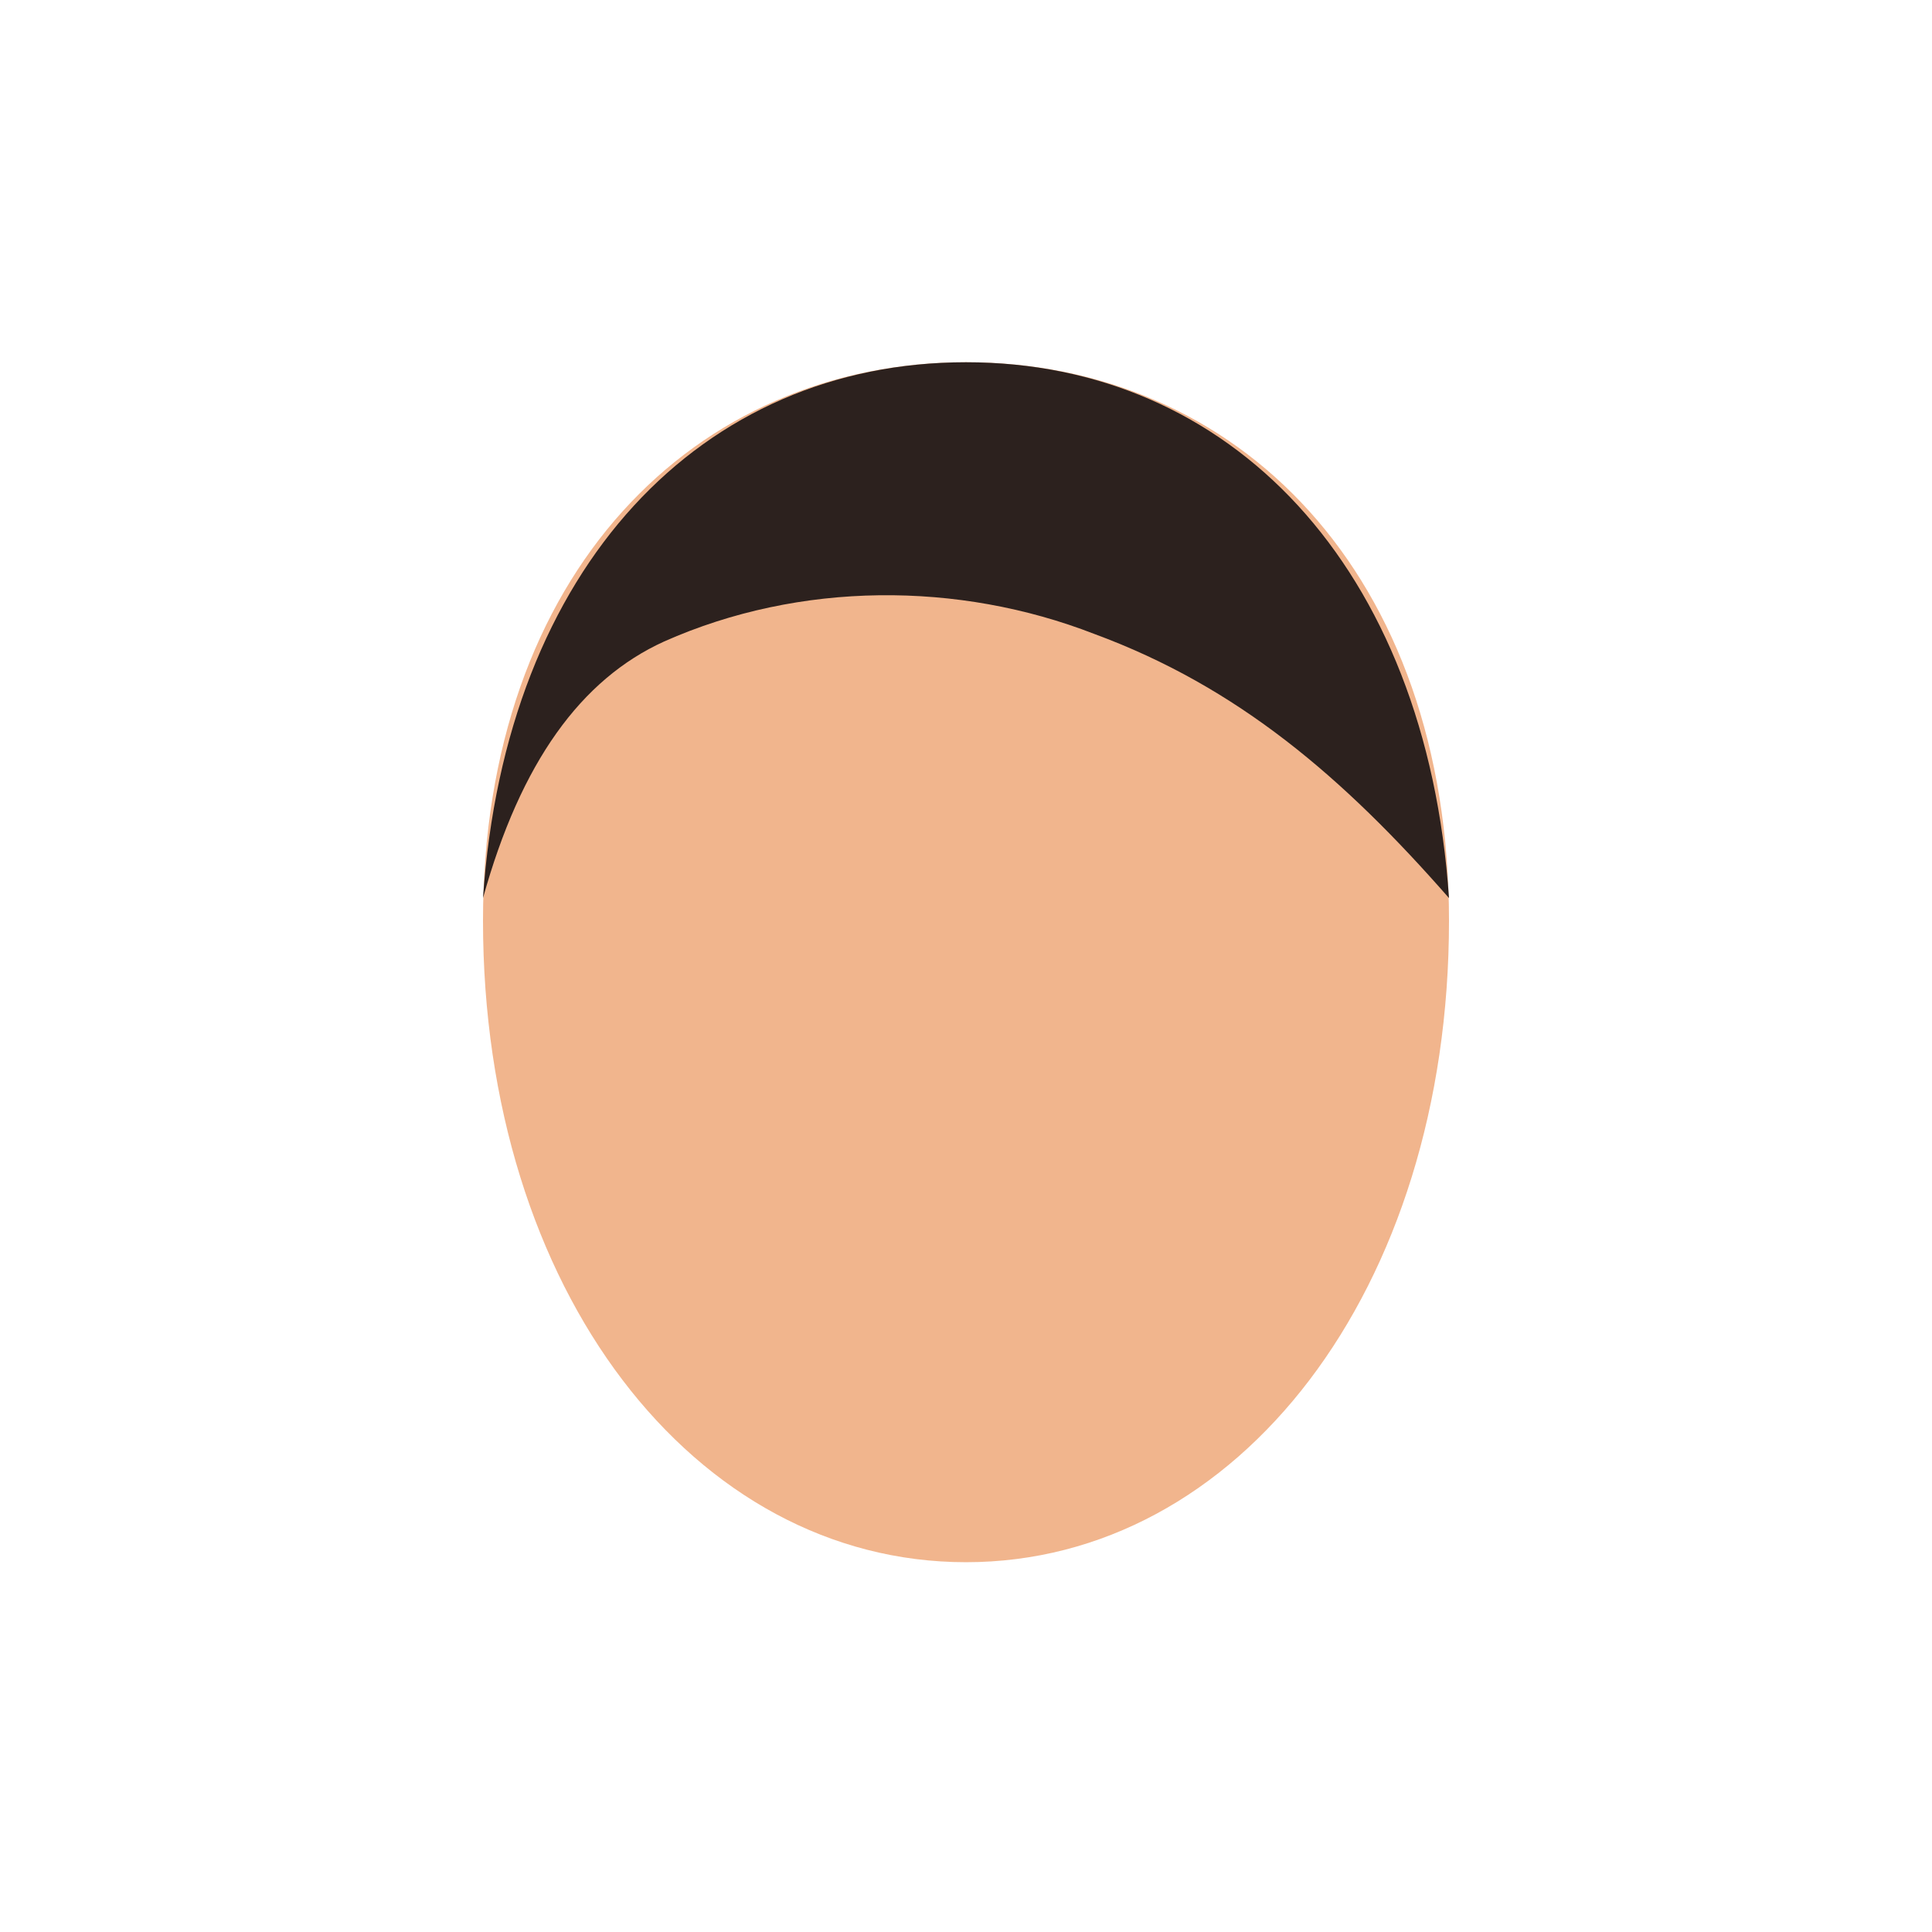
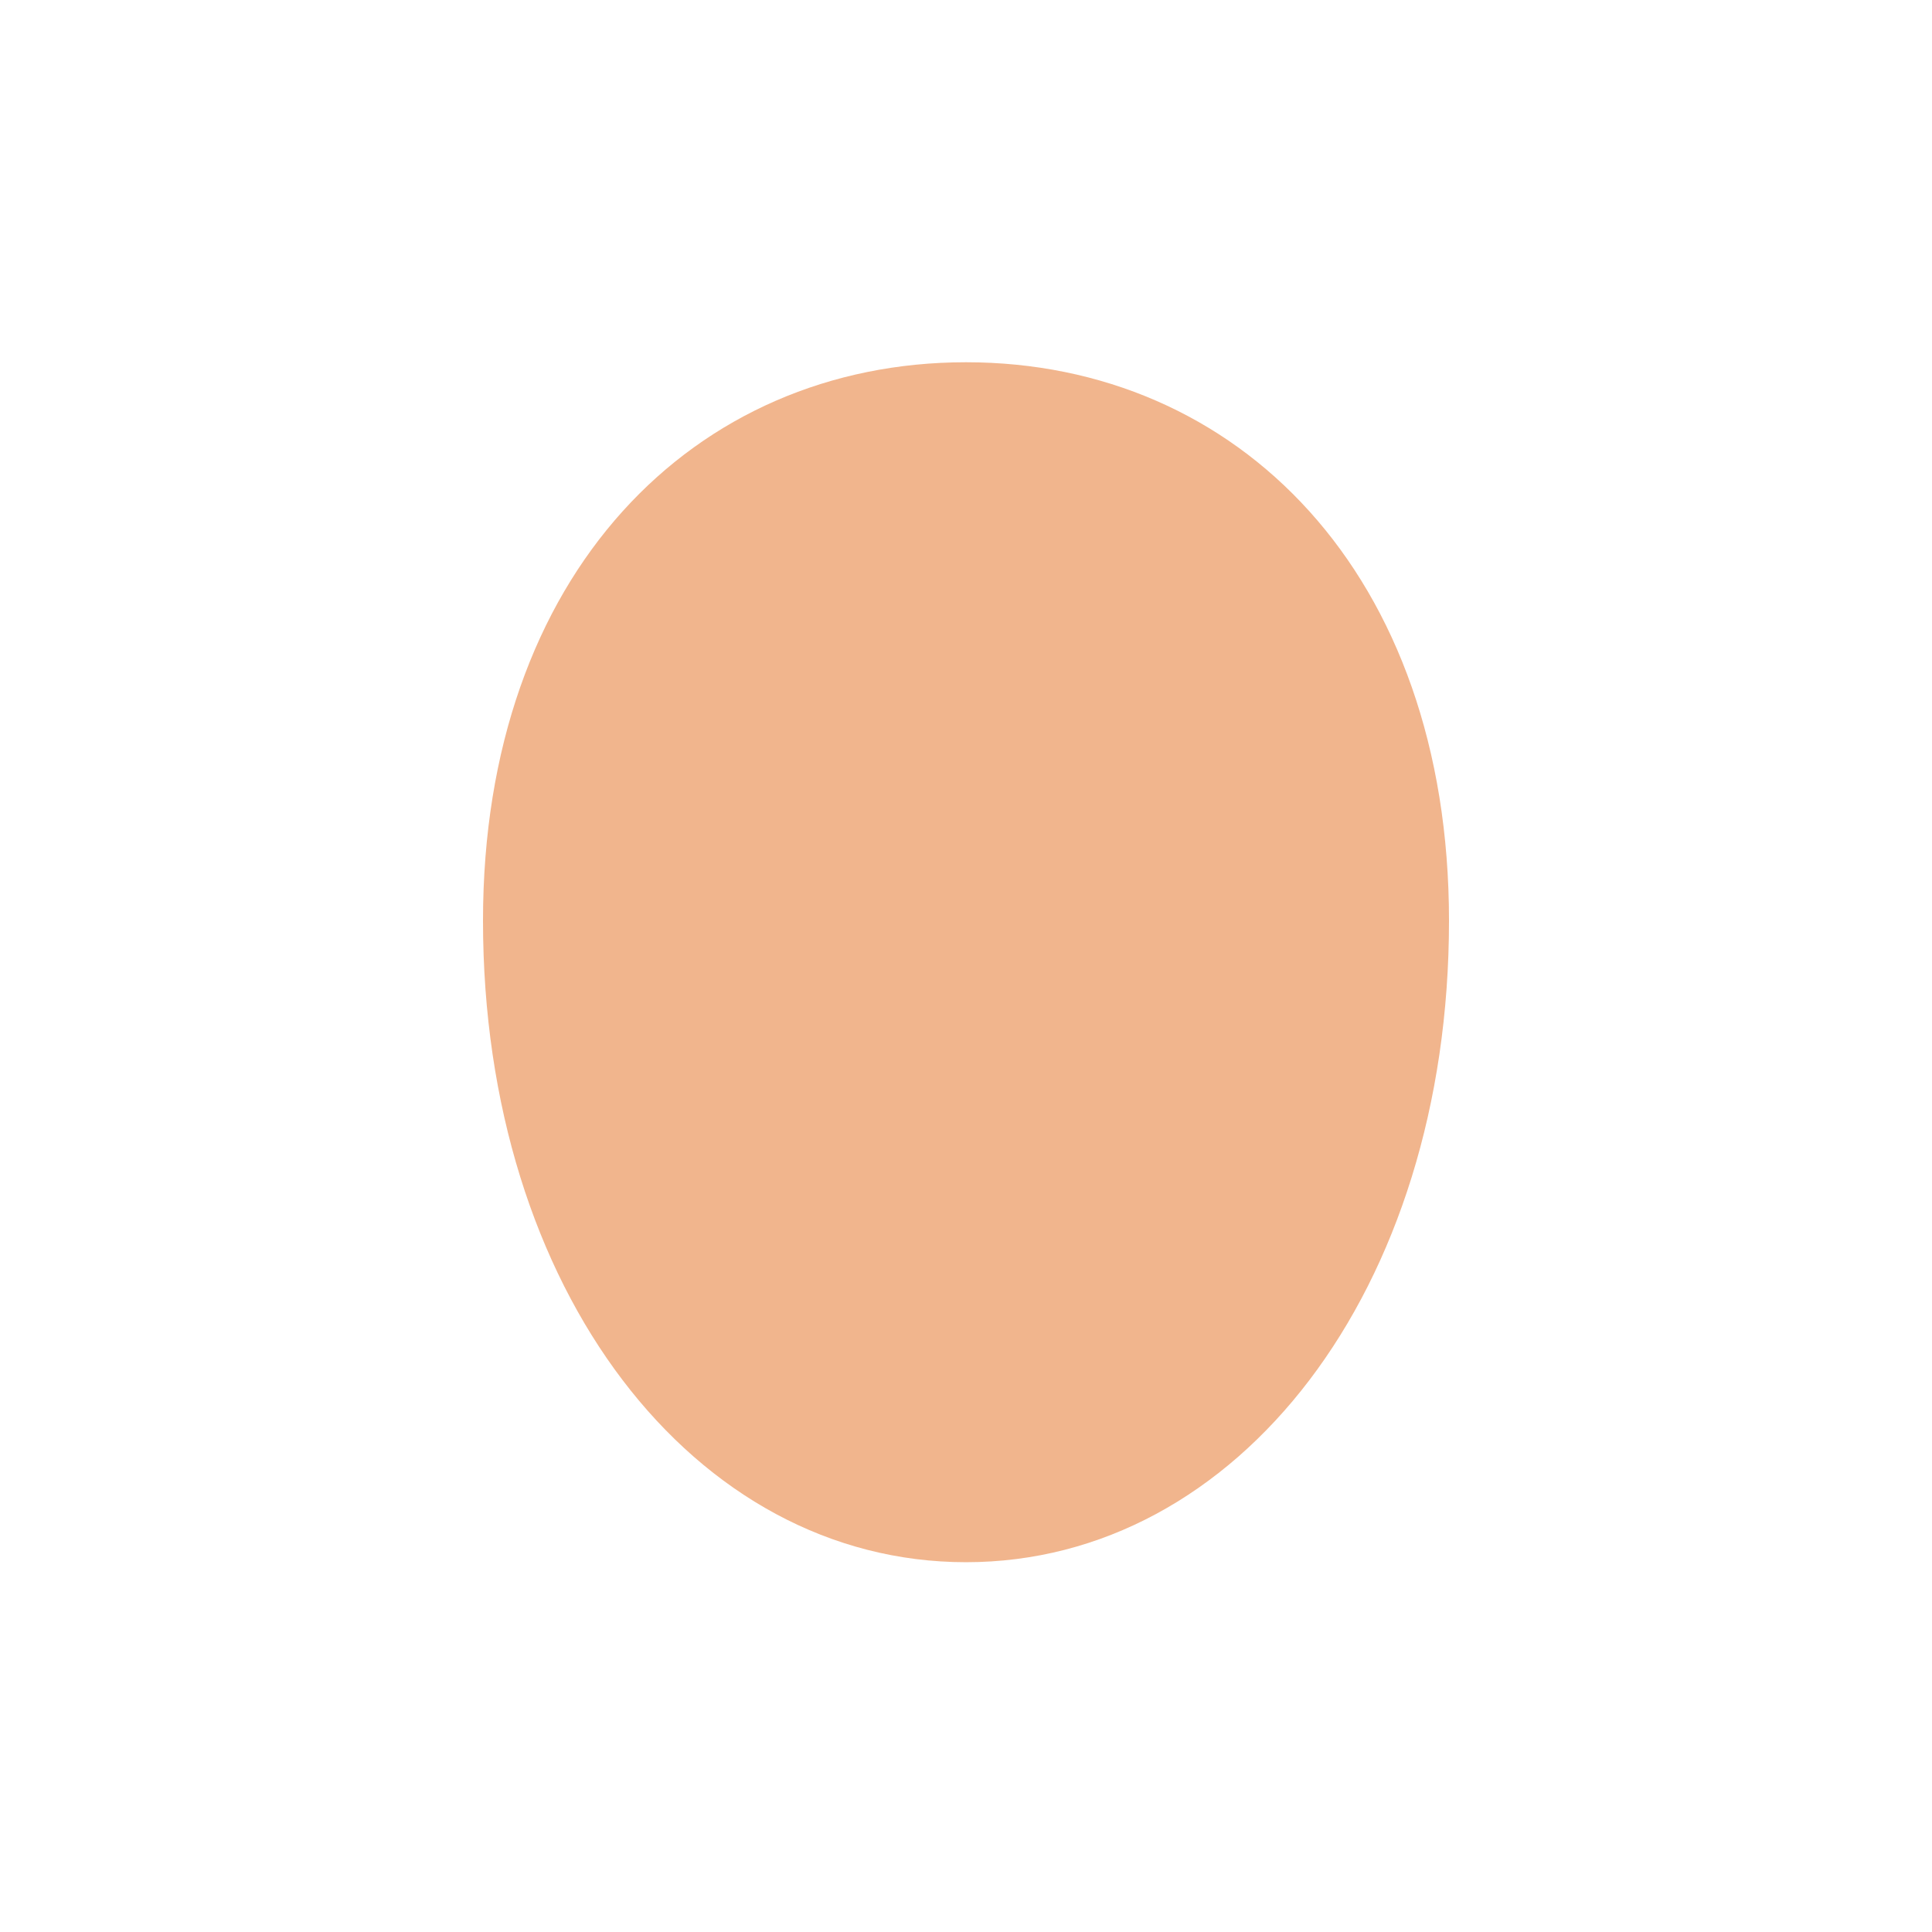
<svg xmlns="http://www.w3.org/2000/svg" width="256" height="256" viewBox="0 0 256 256">
  <path d="M64 122 C64 76 92 48 128 48 C164 48 192 76 192 122          C192 171 164 207 128 207 C92 207 64 171 64 122 Z" fill="#F1B58D" />
-   <path d="M64 119 C67 75 93 48 128 48 C163 48 189 75 192 119          C178 103 164 91 145 84 C127 77 106 77 88 85 C77 90 69 101 64 119 Z" fill="#2C211E" />
</svg>
